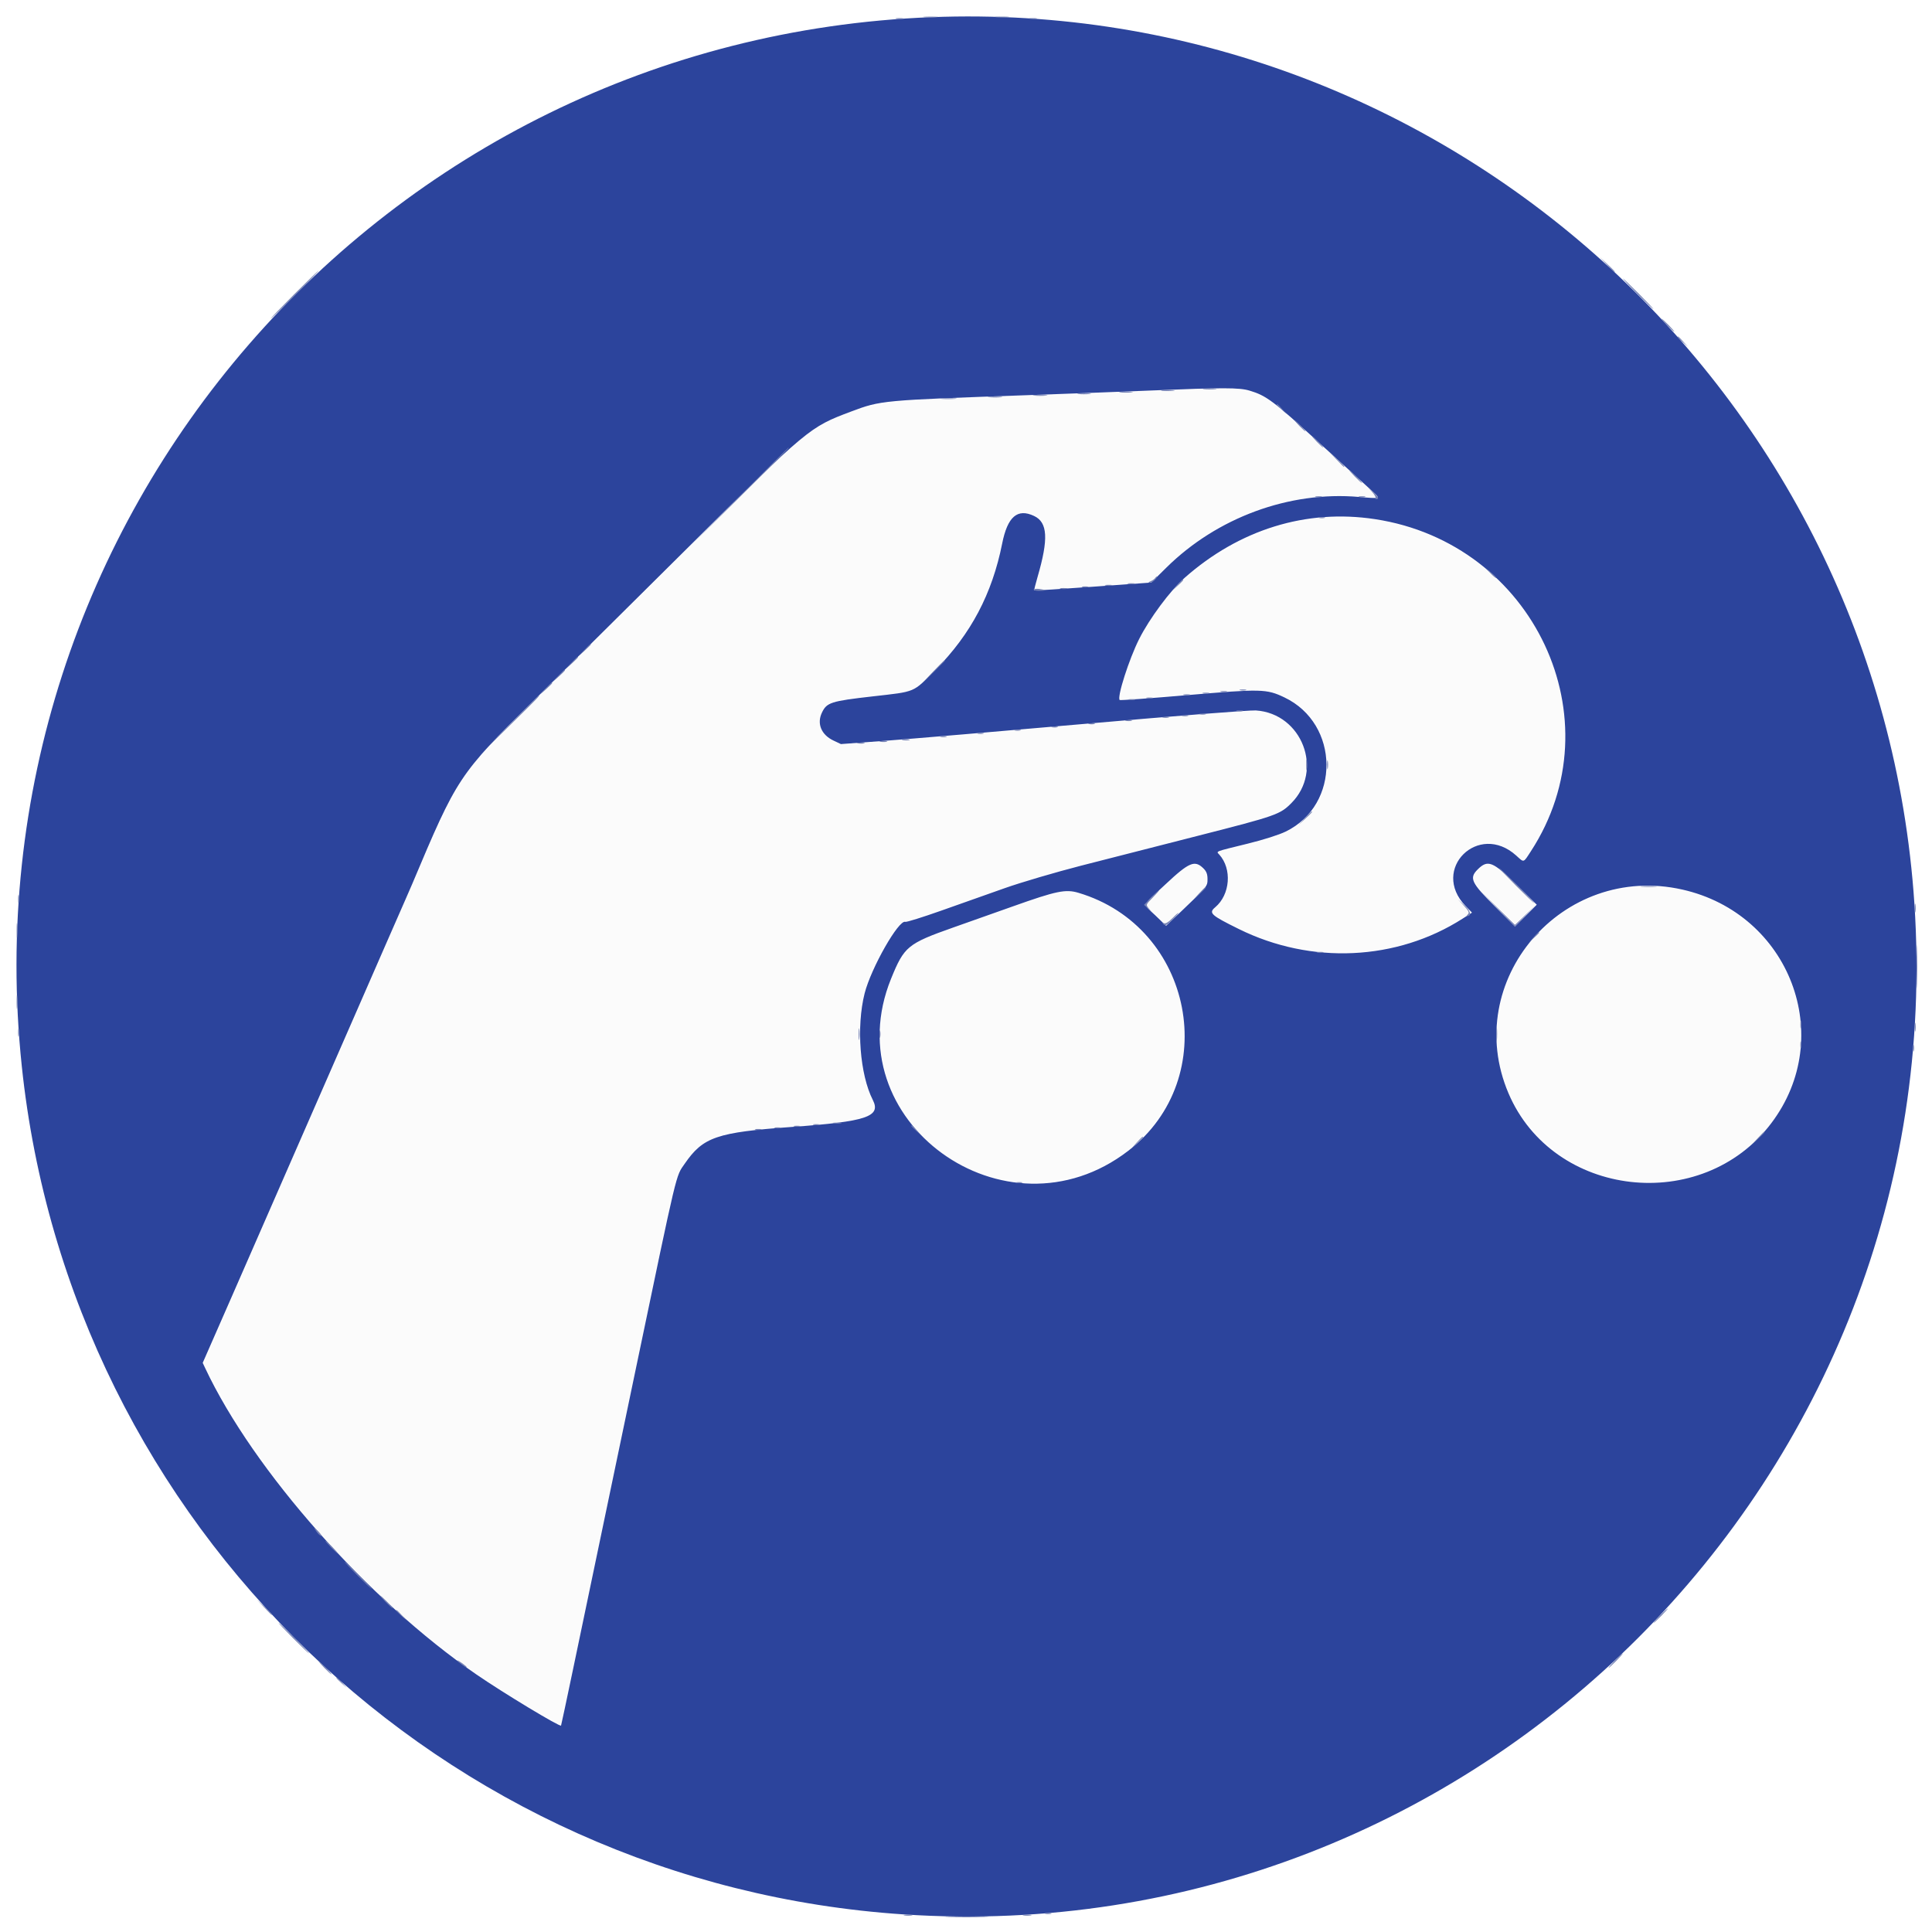
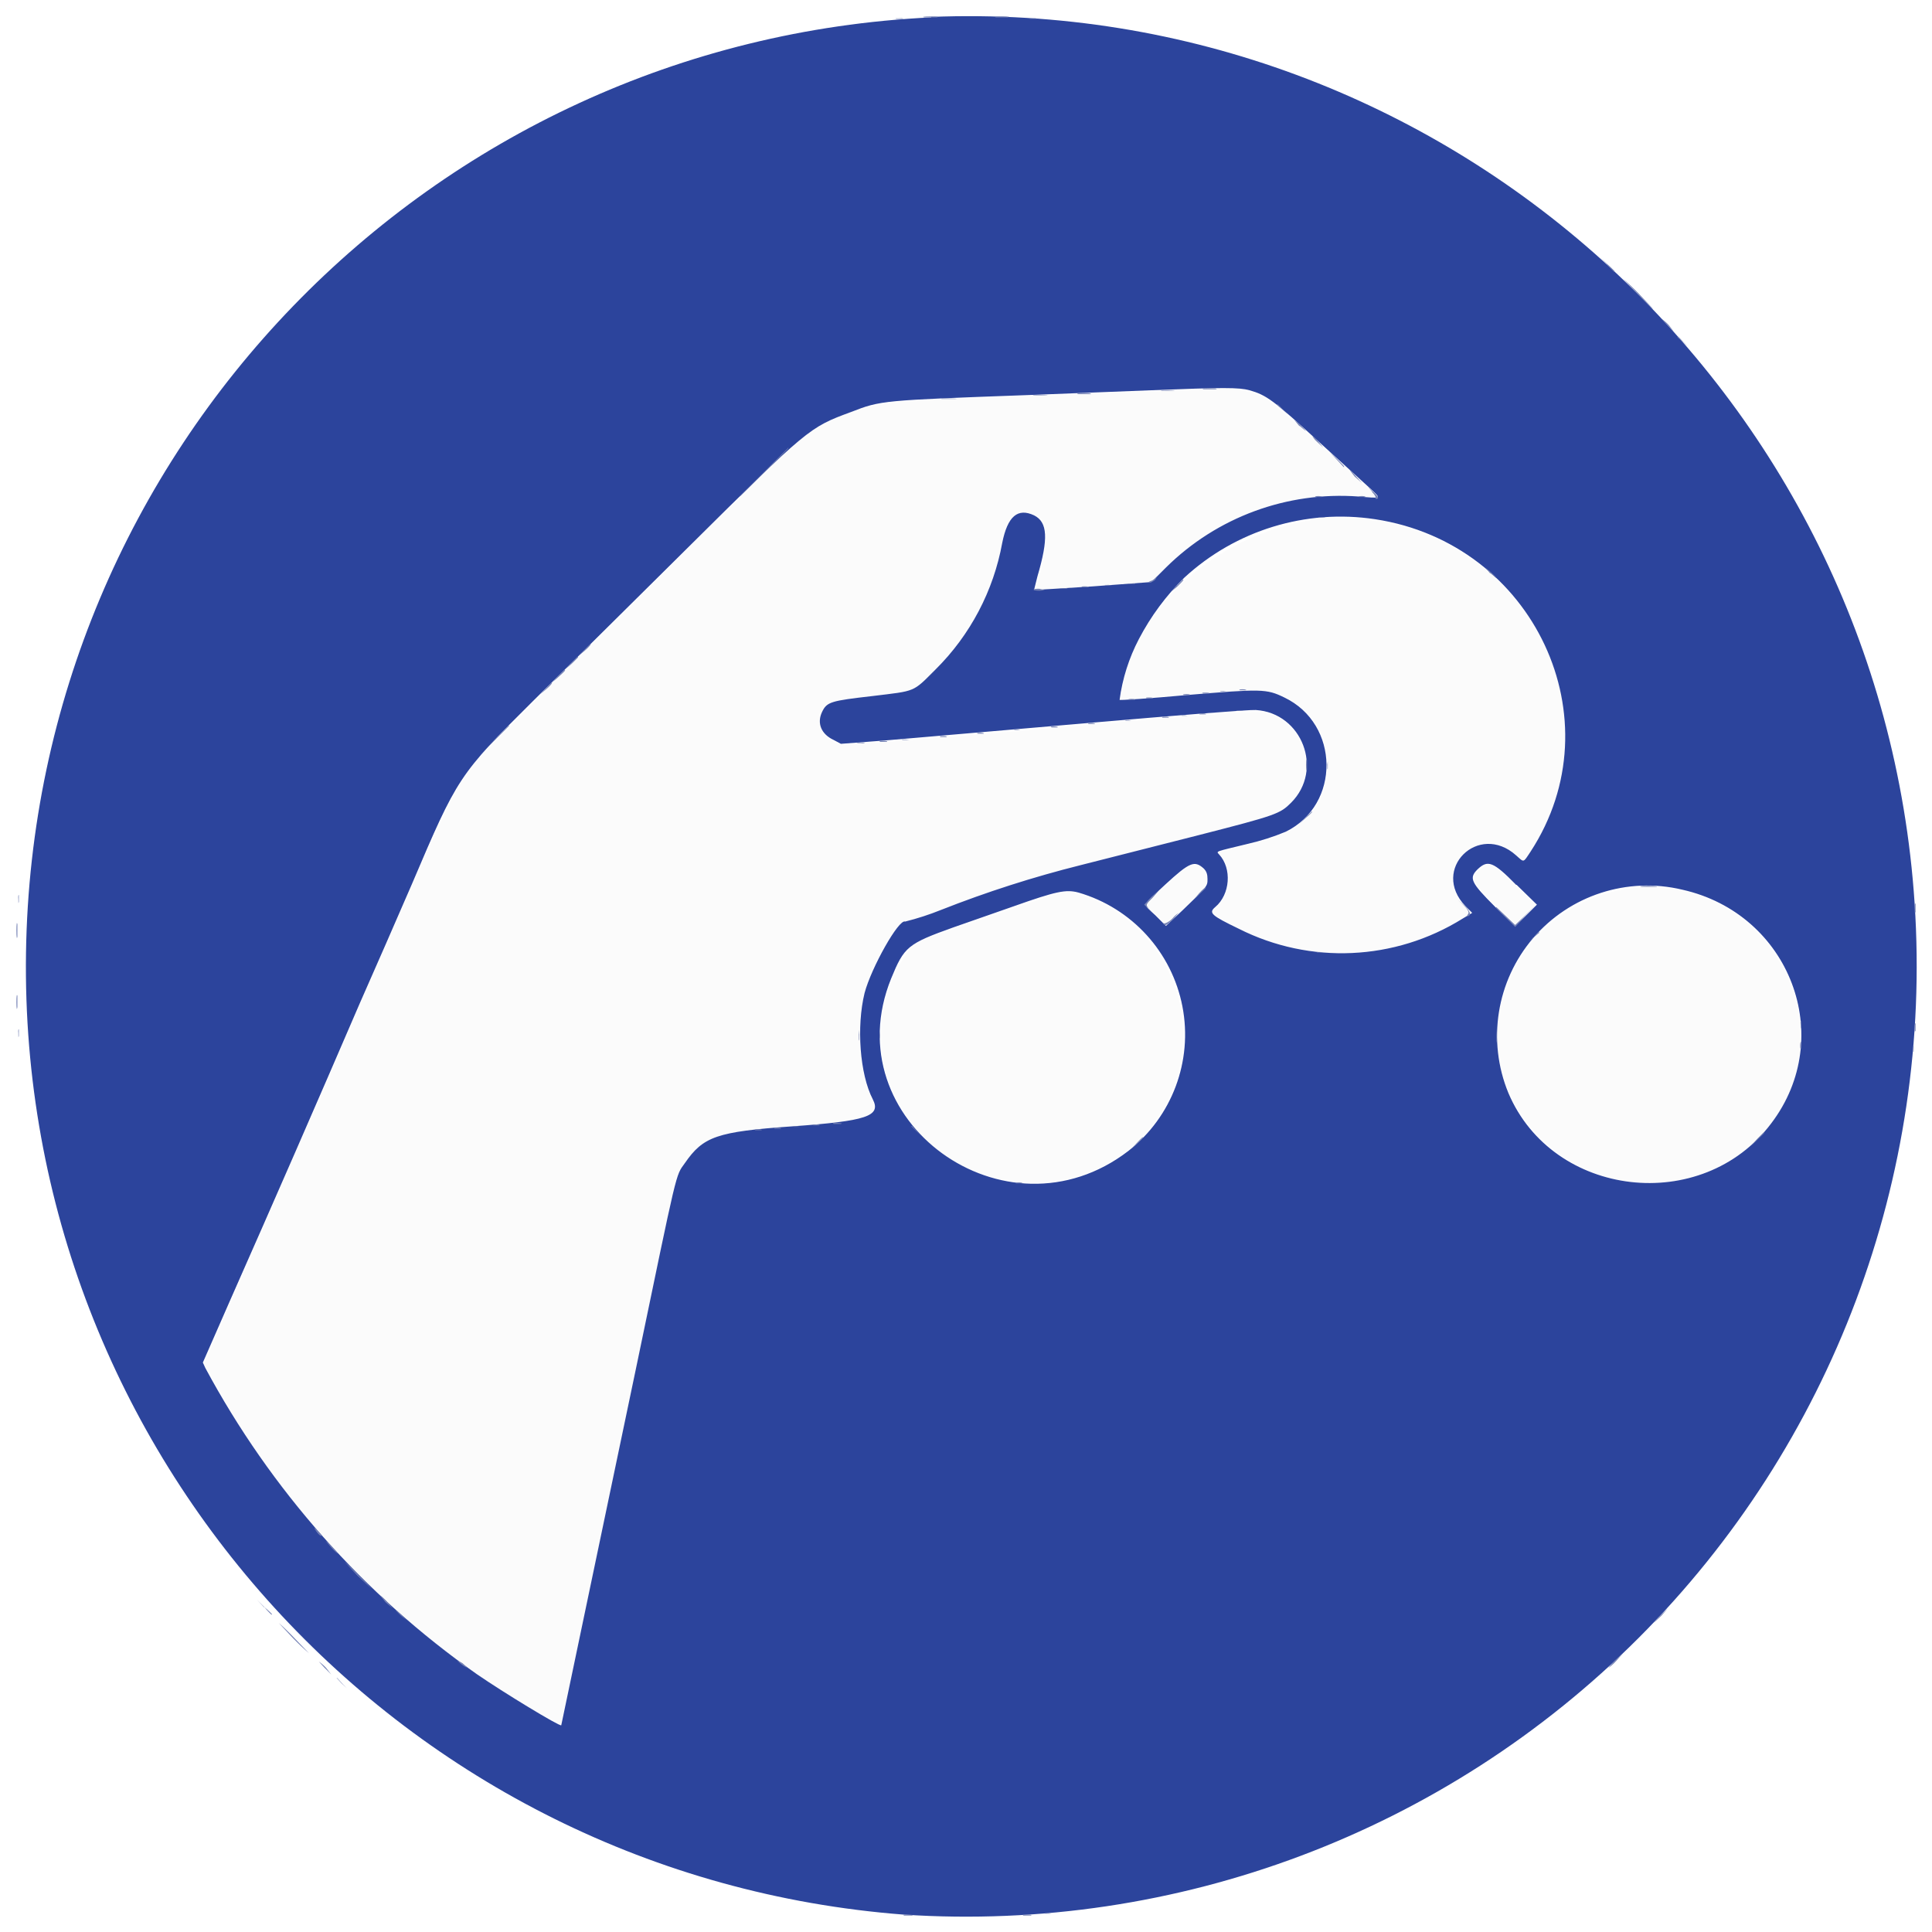
- <svg xmlns="http://www.w3.org/2000/svg" id="svg" version="1.1" width="400" height="400" viewBox="0, 0, 400,400">
-   <g id="svgg">
-     <path id="path0" d="M246.833 80.696 C 239.740 81.004,207.456 82.214,194.167 82.669 C 180.590 83.134,173.360 85.217,165.863 90.825 C 163.369 92.691,100.470 155.111,98.173 158.000 C 94.432 162.706,91.974 167.869,76.828 202.833 C 76.034 204.667,74.234 208.792,72.828 212.000 C 71.421 215.208,69.849 218.808,69.334 220.000 C 68.818 221.192,67.768 223.592,67.000 225.333 C 66.232 227.075,65.182 229.475,64.667 230.667 C 64.152 231.858,63.102 234.258,62.333 236.000 C 61.565 237.742,60.517 240.142,60.005 241.333 C 59.493 242.525,57.695 246.650,56.010 250.500 C 54.324 254.350,51.768 260.200,50.328 263.500 C 48.889 266.800,46.445 272.386,44.898 275.913 L 42.085 282.327 44.694 286.987 C 58.789 312.165,79.132 333.921,103.120 349.473 C 108.974 353.269,115.708 357.094,115.989 356.784 C 116.129 356.628,118.229 346.975,120.653 335.333 C 123.078 323.692,126.913 305.317,129.175 294.500 C 131.437 283.683,134.646 268.308,136.306 260.333 C 137.966 252.358,139.490 245.233,139.692 244.500 C 140.783 240.545,145.573 236.015,150.164 234.598 C 150.715 234.428,156.867 233.795,163.833 233.192 C 176.098 232.131,176.570 232.064,178.705 231.089 C 181.419 229.850,181.442 229.813,180.621 227.985 C 176.725 219.316,176.927 208.322,181.143 199.500 C 183.226 195.143,187.104 189.788,187.616 190.563 C 187.745 190.757,192.905 189.078,200.333 186.424 C 207.655 183.807,215.388 181.288,219.000 180.342 C 224.969 178.778,235.584 176.053,254.056 171.340 C 259.763 169.884,263.563 168.735,264.674 168.131 C 272.356 163.950,272.181 152.337,264.376 148.355 C 261.325 146.799,262.310 146.757,224.987 150.008 C 179.517 153.968,174.766 154.311,173.076 153.748 C 169.107 152.424,168.507 147.219,172.101 145.282 C 172.431 145.104,175.881 144.594,179.767 144.149 C 183.654 143.704,187.309 143.259,187.890 143.160 C 188.630 143.034,189.908 142.069,192.168 139.931 C 200.324 132.212,205.460 122.948,207.333 112.580 C 208.247 107.518,209.178 106.296,212.156 106.251 C 217.062 106.176,217.704 110.322,214.477 121.250 C 214.193 122.211,214.264 122.211,227.900 121.213 L 238.300 120.453 241.907 116.976 C 252.129 107.123,264.476 102.392,279.083 102.730 C 282.337 102.806,285.000 102.839,285.000 102.804 C 285.000 102.318,263.507 83.231,262.031 82.407 C 259.938 81.238,256.344 80.316,254.167 80.390 C 253.433 80.415,250.133 80.553,246.833 80.696 M273.667 107.201 C 252.434 109.781,234.601 125.364,232.114 143.509 L 231.897 145.094 233.032 144.901 C 237.762 144.097,259.920 142.575,261.917 142.917 C 274.193 145.020,279.133 160.516,270.346 169.357 C 267.832 171.885,265.315 173.019,258.078 174.880 L 251.990 176.446 252.623 177.140 C 255.258 180.029,254.970 184.394,251.935 187.542 L 250.609 188.917 252.555 190.089 C 268.293 199.568,287.758 199.611,302.472 190.199 L 304.422 188.952 303.229 187.726 C 295.991 180.286,306.104 169.791,313.681 176.879 C 315.508 178.588,315.409 178.642,317.744 174.667 C 333.627 147.624,317.564 113.873,285.937 107.838 C 283.174 107.311,275.879 106.932,273.667 107.201 M245.324 179.575 C 244.871 179.891,242.850 181.759,240.833 183.727 L 237.167 187.304 239.227 189.375 L 241.286 191.446 243.893 189.084 C 249.027 184.431,249.818 183.479,249.818 181.960 C 249.818 179.542,247.293 178.202,245.324 179.575 M306.359 179.863 C 304.300 181.595,304.717 182.617,309.350 187.196 C 311.558 189.380,313.493 191.167,313.649 191.167 C 313.933 191.167,318.124 187.293,317.928 187.211 C 317.871 187.187,315.937 185.329,313.632 183.083 C 308.948 178.520,308.297 178.232,306.359 179.863 M335.211 184.163 C 310.957 189.211,301.563 217.878,318.500 235.156 C 337.146 254.179,369.710 243.504,372.623 217.413 C 374.882 197.174,355.492 179.941,335.211 184.163 M217.500 185.301 C 215.667 185.802,211.617 187.124,208.500 188.240 C 205.383 189.355,199.727 191.369,195.930 192.714 L 189.027 195.161 187.328 197.738 C 173.897 218.095,188.923 244.741,213.833 244.741 C 236.941 244.741,252.063 221.459,242.167 201.116 C 238.427 193.426,230.338 186.629,222.833 184.869 C 222.283 184.741,221.608 184.580,221.333 184.513 C 221.058 184.446,219.333 184.801,217.500 185.301 " stroke="none" fill="#fbfbfb" fill-rule="evenodd" />
-     <path id="path1" d="M192.833 3.555 C 78.927 7.980,-7.391 107.533,4.511 220.753 C 14.509 315.861,91.637 390.037,187.104 396.357 C 305.660 404.206,404.206 305.660,396.357 187.104 C 389.336 81.040,298.851 -0.564,192.833 3.555 M258.689 80.871 C 262.163 81.901,263.566 82.952,273.187 91.735 C 278.468 96.556,283.399 101.048,284.145 101.717 C 285.879 103.274,285.875 103.276,281.333 102.883 C 266.929 101.640,251.976 107.139,241.445 117.555 L 238.357 120.609 226.289 121.471 C 219.652 121.945,214.180 122.291,214.128 122.240 C 214.077 122.188,214.388 120.931,214.820 119.446 C 217.111 111.567,216.918 108.161,214.106 106.827 C 210.652 105.188,208.594 106.963,207.486 112.536 C 205.423 122.912,201.014 131.272,193.712 138.650 C 188.923 143.488,189.733 143.145,180.667 144.178 C 172.011 145.165,171.169 145.435,170.166 147.549 C 169.083 149.831,170.046 152.145,172.573 153.333 L 174.106 154.053 183.303 153.372 C 188.361 152.998,207.200 151.400,225.167 149.821 C 243.552 148.206,258.783 147.013,260.005 147.092 C 269.591 147.714,274.107 159.528,267.344 166.291 C 265.004 168.631,264.203 168.911,248.161 173.004 C 240.098 175.061,229.150 177.860,223.833 179.224 C 218.509 180.591,211.397 182.686,208.000 183.889 C 204.608 185.091,198.689 187.186,194.846 188.545 C 191.003 189.905,187.671 190.945,187.442 190.857 C 186.081 190.335,180.340 200.417,179.010 205.667 C 177.263 212.562,178.023 222.468,180.704 227.737 C 182.461 231.189,179.414 232.207,164.000 233.315 C 148.385 234.438,145.584 235.396,141.768 240.924 C 139.874 243.668,140.397 241.476,131.652 283.333 C 127.228 304.508,123.044 324.533,122.354 327.833 C 121.665 331.133,120.004 339.083,118.663 345.500 C 117.322 351.917,116.195 357.209,116.157 357.261 C 115.923 357.584,104.239 350.529,98.667 346.699 C 76.186 331.250,52.466 304.470,42.494 283.279 L 41.970 282.167 47.674 269.167 C 50.811 262.017,54.256 254.142,55.329 251.667 C 56.403 249.192,58.436 244.542,59.847 241.333 C 61.258 238.125,63.423 233.175,64.659 230.333 C 67.571 223.636,72.265 212.904,74.499 207.833 C 75.468 205.633,77.860 200.158,79.813 195.667 C 81.767 191.175,83.602 186.989,83.890 186.364 C 84.178 185.739,84.831 184.239,85.340 183.031 C 94.674 160.869,94.977 160.411,110.385 145.167 C 115.944 139.667,130.394 125.333,142.496 113.314 C 167.294 88.685,167.576 88.451,176.167 85.223 C 182.377 82.890,182.529 82.876,212.667 81.819 C 221.192 81.521,232.742 81.085,238.333 80.852 C 253.205 80.232,256.547 80.235,258.689 80.871 M284.667 107.485 C 317.582 112.484,334.714 148.979,316.946 176.250 C 315.346 178.705,315.582 178.636,313.919 177.134 C 306.092 170.062,296.102 179.975,303.415 187.559 L 304.757 188.951 302.813 190.194 C 289.153 198.933,271.474 199.750,256.476 192.336 C 250.659 189.461,250.188 189.026,251.600 187.838 C 254.707 185.224,255.116 179.891,252.436 176.930 C 251.790 176.216,251.329 176.392,258.333 174.669 C 261.605 173.864,264.789 172.851,266.192 172.168 C 277.569 166.634,277.413 149.873,265.933 144.394 C 262.213 142.619,261.157 142.595,245.748 143.923 C 238.185 144.574,231.916 145.027,231.818 144.929 C 231.235 144.347,233.753 136.465,235.854 132.292 C 237.993 128.046,242.281 122.276,245.249 119.650 C 256.601 109.609,270.469 105.329,284.667 107.485 M249.182 179.818 C 249.780 180.416,250.000 180.998,250.000 181.980 C 250.000 183.502,250.014 183.484,244.798 188.460 L 241.429 191.674 239.215 189.534 C 236.524 186.935,236.223 187.856,241.333 183.064 C 246.215 178.485,247.371 178.007,249.182 179.818 M313.951 183.155 L 318.167 187.310 315.916 189.569 L 313.665 191.829 309.490 187.653 C 304.591 182.754,304.147 181.801,305.933 180.015 C 308.018 177.931,309.066 178.341,313.951 183.155 M348.333 184.182 C 370.578 189.216,380.251 214.660,366.722 232.550 C 352.364 251.535,321.539 248.018,312.315 226.344 C 302.428 203.110,323.416 178.543,348.333 184.182 M223.266 184.844 C 247.097 191.921,253.144 223.214,233.589 238.261 C 208.185 257.808,172.571 231.960,184.491 202.626 C 187.202 195.953,187.914 195.366,197.351 192.034 C 201.466 190.581,207.008 188.618,209.667 187.671 C 218.711 184.451,220.612 184.056,223.266 184.844 " stroke="none" fill="#2c449c" fill-rule="evenodd" />
-     <path id="path2" d="M191.417 3.576 C 192.104 3.648,193.229 3.648,193.917 3.576 C 194.604 3.504,194.042 3.445,192.667 3.445 C 191.292 3.445,190.729 3.504,191.417 3.576 M206.243 3.574 C 206.834 3.648,207.884 3.649,208.576 3.577 C 209.267 3.504,208.783 3.444,207.500 3.443 C 206.217 3.441,205.651 3.500,206.243 3.574 M185.587 3.902 C 186.002 3.982,186.602 3.979,186.921 3.896 C 187.239 3.812,186.900 3.747,186.167 3.751 C 185.433 3.754,185.173 3.823,185.587 3.902 M213.254 3.902 C 213.669 3.982,214.269 3.979,214.587 3.896 C 214.906 3.812,214.567 3.747,213.833 3.751 C 213.100 3.754,212.839 3.823,213.254 3.902 M332.653 54.750 C 333.470 55.621,334.183 56.333,334.236 56.333 C 334.486 56.333,334.222 56.034,332.750 54.653 L 331.167 53.167 332.653 54.750 M60.833 61.000 C 58.088 63.750,55.917 66.000,56.008 66.000 C 56.100 66.000,58.421 63.750,61.167 61.000 C 63.912 58.250,66.083 56.000,65.992 56.000 C 65.900 56.000,63.579 58.250,60.833 61.000 M339.000 60.833 C 340.734 62.575,342.228 64.000,342.320 64.000 C 342.412 64.000,341.068 62.575,339.333 60.833 C 337.599 59.092,336.105 57.667,336.013 57.667 C 335.922 57.667,337.266 59.092,339.000 60.833 M345.167 67.333 C 345.883 68.067,346.544 68.667,346.635 68.667 C 346.727 68.667,346.216 68.067,345.500 67.333 C 344.784 66.600,344.123 66.000,344.031 66.000 C 343.940 66.000,344.451 66.600,345.167 67.333 M347.333 69.771 C 347.333 69.828,347.821 70.316,348.417 70.854 L 349.500 71.833 348.521 70.750 C 347.608 69.740,347.333 69.513,347.333 69.771 M249.243 80.574 C 249.834 80.648,250.884 80.649,251.576 80.577 C 252.267 80.504,251.783 80.444,250.500 80.443 C 249.217 80.441,248.651 80.500,249.243 80.574 M240.576 80.907 C 241.168 80.981,242.218 80.982,242.909 80.910 C 243.601 80.838,243.117 80.778,241.833 80.776 C 240.550 80.775,239.984 80.834,240.576 80.907 M231.909 81.241 C 232.501 81.314,233.551 81.315,234.243 81.243 C 234.934 81.171,234.450 81.111,233.167 81.109 C 231.883 81.108,231.317 81.167,231.909 81.241 M223.243 81.574 C 223.834 81.648,224.884 81.649,225.576 81.577 C 226.267 81.504,225.783 81.444,224.500 81.443 C 223.217 81.441,222.651 81.500,223.243 81.574 M214.083 81.909 C 214.771 81.981,215.896 81.981,216.583 81.909 C 217.271 81.838,216.708 81.779,215.333 81.779 C 213.958 81.779,213.396 81.838,214.083 81.909 M204.750 82.243 C 205.438 82.315,206.563 82.315,207.250 82.243 C 207.938 82.171,207.375 82.112,206.000 82.112 C 204.625 82.112,204.063 82.171,204.750 82.243 M194.917 82.577 C 195.696 82.648,196.971 82.648,197.750 82.577 C 198.529 82.507,197.892 82.450,196.333 82.450 C 194.775 82.450,194.137 82.507,194.917 82.577 M264.333 83.771 C 264.333 83.828,264.821 84.316,265.417 84.854 L 266.500 85.833 265.521 84.750 C 264.608 83.740,264.333 83.513,264.333 83.771 M269.000 88.167 C 269.622 88.808,270.206 89.333,270.297 89.333 C 270.389 89.333,269.955 88.808,269.333 88.167 C 268.711 87.525,268.128 87.000,268.036 87.000 C 267.944 87.000,268.378 87.525,269.000 88.167 M272.667 91.500 C 273.289 92.142,273.872 92.667,273.964 92.667 C 274.056 92.667,273.622 92.142,273.000 91.500 C 272.378 90.858,271.794 90.333,271.703 90.333 C 271.611 90.333,272.045 90.858,272.667 91.500 M153.165 102.750 L 143.167 112.833 153.250 102.835 C 162.621 93.544,163.483 92.667,163.248 92.667 C 163.201 92.667,158.663 97.204,153.165 102.750 M276.653 95.083 C 277.470 95.954,278.183 96.667,278.236 96.667 C 278.486 96.667,278.222 96.367,276.750 94.986 L 275.167 93.500 276.653 95.083 M280.500 98.667 C 281.216 99.400,281.877 100.000,281.969 100.000 C 282.060 100.000,281.549 99.400,280.833 98.667 C 280.117 97.933,279.456 97.333,279.365 97.333 C 279.273 97.333,279.784 97.933,280.500 98.667 M284.088 101.856 C 284.595 102.419,284.907 102.982,284.782 103.106 C 284.658 103.231,284.731 103.333,284.944 103.333 C 285.607 103.333,285.378 102.832,284.250 101.812 L 283.167 100.833 284.088 101.856 M272.417 102.896 C 272.737 102.980,273.262 102.980,273.583 102.896 C 273.904 102.813,273.642 102.744,273.000 102.744 C 272.358 102.744,272.096 102.813,272.417 102.896 M281.417 102.896 C 281.737 102.980,282.262 102.980,282.583 102.896 C 282.904 102.813,282.642 102.744,282.000 102.744 C 281.358 102.744,281.096 102.813,281.417 102.896 M273.083 107.230 C 273.404 107.314,273.929 107.314,274.250 107.230 C 274.571 107.146,274.308 107.077,273.667 107.077 C 273.025 107.077,272.762 107.146,273.083 107.230 M308.573 118.674 C 309.163 119.293,309.702 119.732,309.771 119.650 C 309.840 119.567,309.357 119.061,308.698 118.524 L 307.500 117.548 308.573 118.674 M239.152 119.690 C 239.031 119.886,238.610 120.177,238.216 120.336 C 237.727 120.533,237.669 120.631,238.032 120.646 C 238.324 120.657,238.835 120.367,239.167 120.000 C 239.498 119.633,239.681 119.333,239.571 119.333 C 239.462 119.333,239.273 119.494,239.152 119.690 M243.649 121.250 L 242.500 122.500 243.750 121.351 C 244.913 120.282,245.153 120.000,244.899 120.000 C 244.843 120.000,244.281 120.563,243.649 121.250 M233.587 120.902 C 234.002 120.982,234.602 120.979,234.921 120.896 C 235.239 120.812,234.900 120.747,234.167 120.751 C 233.433 120.754,233.173 120.823,233.587 120.902 M228.921 121.236 C 229.335 121.315,229.935 121.312,230.254 121.229 C 230.573 121.146,230.233 121.080,229.500 121.084 C 228.767 121.088,228.506 121.156,228.921 121.236 M224.083 121.563 C 224.404 121.647,224.929 121.647,225.250 121.563 C 225.571 121.479,225.308 121.411,224.667 121.411 C 224.025 121.411,223.762 121.479,224.083 121.563 M214.000 122.067 C 214.000 122.213,214.525 122.333,215.167 122.333 C 215.808 122.333,216.333 122.275,216.333 122.203 C 216.333 122.132,215.808 122.012,215.167 121.937 C 214.525 121.862,214.000 121.920,214.000 122.067 M219.587 121.902 C 220.002 121.982,220.602 121.979,220.921 121.896 C 221.239 121.812,220.900 121.747,220.167 121.751 C 219.433 121.754,219.173 121.823,219.587 121.902 M120.982 134.583 L 119.833 135.833 121.083 134.685 C 121.771 134.053,122.333 133.490,122.333 133.435 C 122.333 133.180,122.051 133.420,120.982 134.583 M118.315 137.250 L 117.167 138.500 118.417 137.351 C 119.104 136.719,119.667 136.157,119.667 136.101 C 119.667 135.847,119.385 136.087,118.315 137.250 M193.158 139.083 L 190.833 141.500 193.250 139.176 C 194.579 137.897,195.667 136.810,195.667 136.759 C 195.667 136.514,195.317 136.839,193.158 139.083 M115.649 139.917 L 114.500 141.167 115.750 140.018 C 116.913 138.949,117.153 138.667,116.899 138.667 C 116.843 138.667,116.281 139.229,115.649 139.917 M112.982 142.583 L 111.833 143.833 113.083 142.685 C 113.771 142.053,114.333 141.490,114.333 141.435 C 114.333 141.180,114.051 141.420,112.982 142.583 M256.750 142.896 C 257.071 142.980,257.596 142.980,257.917 142.896 C 258.237 142.813,257.975 142.744,257.333 142.744 C 256.692 142.744,256.429 142.813,256.750 142.896 M252.750 143.230 C 253.071 143.314,253.596 143.314,253.917 143.230 C 254.237 143.146,253.975 143.077,253.333 143.077 C 252.692 143.077,252.429 143.146,252.750 143.230 M249.083 143.563 C 249.404 143.647,249.929 143.647,250.250 143.563 C 250.571 143.479,250.308 143.411,249.667 143.411 C 249.025 143.411,248.762 143.479,249.083 143.563 M245.083 143.896 C 245.404 143.980,245.929 143.980,246.250 143.896 C 246.571 143.813,246.308 143.744,245.667 143.744 C 245.025 143.744,244.762 143.813,245.083 143.896 M105.330 150.250 L 99.167 156.500 105.417 150.337 C 111.224 144.610,111.817 144.000,111.580 144.000 C 111.532 144.000,108.720 146.813,105.330 150.250 M237.417 144.563 C 237.737 144.647,238.262 144.647,238.583 144.563 C 238.904 144.479,238.642 144.411,238.000 144.411 C 237.358 144.411,237.096 144.479,237.417 144.563 M233.750 144.896 C 234.071 144.980,234.596 144.980,234.917 144.896 C 235.237 144.813,234.975 144.744,234.333 144.744 C 233.692 144.744,233.429 144.813,233.750 144.896 M256.083 147.230 C 256.404 147.314,256.929 147.314,257.250 147.230 C 257.571 147.146,257.308 147.077,256.667 147.077 C 256.025 147.077,255.762 147.146,256.083 147.230 M248.417 147.896 C 248.737 147.980,249.262 147.980,249.583 147.896 C 249.904 147.813,249.642 147.744,249.000 147.744 C 248.358 147.744,248.096 147.813,248.417 147.896 M244.750 148.230 C 245.071 148.314,245.596 148.314,245.917 148.230 C 246.237 148.146,245.975 148.077,245.333 148.077 C 244.692 148.077,244.429 148.146,244.750 148.230 M240.750 148.563 C 241.071 148.647,241.596 148.647,241.917 148.563 C 242.237 148.479,241.975 148.411,241.333 148.411 C 240.692 148.411,240.429 148.479,240.750 148.563 M233.083 149.230 C 233.404 149.314,233.929 149.314,234.250 149.230 C 234.571 149.146,234.308 149.077,233.667 149.077 C 233.025 149.077,232.762 149.146,233.083 149.230 M225.417 149.896 C 225.737 149.980,226.262 149.980,226.583 149.896 C 226.904 149.813,226.642 149.744,226.000 149.744 C 225.358 149.744,225.096 149.813,225.417 149.896 M217.750 150.563 C 218.071 150.647,218.596 150.647,218.917 150.563 C 219.237 150.479,218.975 150.411,218.333 150.411 C 217.692 150.411,217.429 150.479,217.750 150.563 M210.083 151.230 C 210.404 151.314,210.929 151.314,211.250 151.230 C 211.571 151.146,211.308 151.077,210.667 151.077 C 210.025 151.077,209.762 151.146,210.083 151.230 M202.417 151.896 C 202.737 151.980,203.262 151.980,203.583 151.896 C 203.904 151.813,203.642 151.744,203.000 151.744 C 202.358 151.744,202.096 151.813,202.417 151.896 M194.750 152.563 C 195.071 152.647,195.596 152.647,195.917 152.563 C 196.237 152.479,195.975 152.411,195.333 152.411 C 194.692 152.411,194.429 152.479,194.750 152.563 M186.921 153.236 C 187.335 153.315,187.935 153.312,188.254 153.229 C 188.573 153.146,188.233 153.080,187.500 153.084 C 186.767 153.088,186.506 153.156,186.921 153.236 M182.254 153.569 C 182.669 153.649,183.269 153.646,183.587 153.562 C 183.906 153.479,183.567 153.414,182.833 153.417 C 182.100 153.421,181.839 153.489,182.254 153.569 M177.587 153.902 C 178.002 153.982,178.602 153.979,178.921 153.896 C 179.239 153.812,178.900 153.747,178.167 153.751 C 177.433 153.754,177.173 153.823,177.587 153.902 M270.433 158.333 C 270.433 159.342,270.496 159.754,270.572 159.250 C 270.648 158.746,270.648 157.921,270.572 157.417 C 270.496 156.912,270.433 157.325,270.433 158.333 M274.757 158.333 C 274.757 159.158,274.822 159.496,274.902 159.083 C 274.981 158.671,274.981 157.996,274.902 157.583 C 274.822 157.171,274.757 157.508,274.757 158.333 M270.151 169.417 L 268.833 170.833 270.250 169.516 C 271.567 168.290,271.820 168.000,271.568 168.000 C 271.513 168.000,270.876 168.637,270.151 169.417 M313.833 183.333 C 315.844 185.350,317.564 187.000,317.655 187.000 C 317.747 187.000,316.177 185.350,314.167 183.333 C 312.156 181.317,310.436 179.667,310.345 179.667 C 310.253 179.667,311.823 181.317,313.833 183.333 M339.917 183.577 C 340.696 183.648,341.971 183.648,342.750 183.577 C 343.529 183.507,342.892 183.450,341.333 183.450 C 339.775 183.450,339.137 183.507,339.917 183.577 M248.315 184.917 L 247.167 186.167 248.417 185.018 C 249.580 183.949,249.820 183.667,249.565 183.667 C 249.510 183.667,248.947 184.229,248.315 184.917 M309.749 187.833 L 313.665 191.828 315.749 189.668 L 317.833 187.507 315.747 189.496 L 313.662 191.484 309.747 187.661 L 305.833 183.837 309.749 187.833 M238.331 185.836 L 236.857 187.338 237.666 188.086 L 238.475 188.833 237.844 188.074 C 237.213 187.315,237.214 187.314,238.676 185.824 C 239.480 185.004,240.064 184.333,239.972 184.333 C 239.880 184.333,239.142 185.009,238.331 185.836 M3.751 186.167 C 3.754 186.900,3.823 187.161,3.902 186.746 C 3.982 186.331,3.979 185.731,3.896 185.413 C 3.812 185.094,3.747 185.433,3.751 186.167 M303.085 187.515 C 304.060 188.567,304.247 188.953,303.935 189.265 C 303.714 189.486,303.620 189.667,303.726 189.667 C 304.739 189.667,304.517 188.662,303.242 187.476 L 301.833 186.167 303.085 187.515 M396.424 188.000 C 396.424 188.825,396.489 189.162,396.569 188.750 C 396.648 188.338,396.648 187.662,396.569 187.250 C 396.489 186.838,396.424 187.175,396.424 188.000 M242.659 190.174 C 241.952 190.904,241.328 191.275,241.010 191.155 C 240.598 190.998,240.581 191.042,240.923 191.386 C 241.265 191.731,241.612 191.545,242.751 190.406 C 243.524 189.633,244.076 189.000,243.977 189.000 C 243.878 189.000,243.285 189.528,242.659 190.174 M3.445 192.667 C 3.445 194.042,3.504 194.604,3.576 193.917 C 3.648 193.229,3.648 192.104,3.576 191.417 C 3.504 190.729,3.445 191.292,3.445 192.667 M317.479 194.083 L 316.500 195.167 317.583 194.188 C 318.179 193.649,318.667 193.162,318.667 193.104 C 318.667 192.847,318.392 193.074,317.479 194.083 M396.809 200.167 C 396.809 204.200,396.857 205.804,396.916 203.732 C 396.974 201.659,396.974 198.359,396.915 196.398 C 396.856 194.438,396.808 196.133,396.809 200.167 M272.750 197.230 C 273.071 197.314,273.596 197.314,273.917 197.230 C 274.237 197.146,273.975 197.077,273.333 197.077 C 272.692 197.077,272.429 197.146,272.750 197.230 M3.443 207.500 C 3.444 208.783,3.504 209.267,3.577 208.576 C 3.649 207.884,3.648 206.834,3.574 206.243 C 3.500 205.651,3.441 206.217,3.443 207.500 M372.751 212.167 C 372.754 212.900,372.823 213.161,372.902 212.746 C 372.982 212.331,372.979 211.731,372.896 211.413 C 372.812 211.094,372.747 211.433,372.751 212.167 M396.424 212.667 C 396.424 213.492,396.489 213.829,396.569 213.417 C 396.648 213.004,396.648 212.329,396.569 211.917 C 396.489 211.504,396.424 211.842,396.424 212.667 M309.781 214.167 C 309.782 215.633,309.841 216.192,309.911 215.408 C 309.982 214.624,309.981 213.424,309.909 212.741 C 309.837 212.059,309.780 212.700,309.781 214.167 M177.770 214.167 C 177.772 215.267,177.834 215.676,177.908 215.077 C 177.982 214.478,177.981 213.578,177.905 213.077 C 177.829 212.576,177.768 213.067,177.770 214.167 M3.751 213.833 C 3.754 214.567,3.823 214.827,3.902 214.413 C 3.982 213.998,3.979 213.398,3.896 213.079 C 3.812 212.761,3.747 213.100,3.751 213.833 M182.084 214.167 C 182.088 214.900,182.156 215.161,182.236 214.746 C 182.315 214.331,182.312 213.731,182.229 213.413 C 182.146 213.094,182.080 213.433,182.084 214.167 M372.744 216.333 C 372.744 216.975,372.813 217.237,372.896 216.917 C 372.980 216.596,372.980 216.071,372.896 215.750 C 372.813 215.429,372.744 215.692,372.744 216.333 M396.077 217.000 C 396.077 217.642,396.146 217.904,396.230 217.583 C 396.314 217.262,396.314 216.737,396.230 216.417 C 396.146 216.096,396.077 216.358,396.077 217.000 M172.583 232.569 C 172.996 232.648,173.671 232.648,174.083 232.569 C 174.496 232.489,174.158 232.424,173.333 232.424 C 172.508 232.424,172.171 232.489,172.583 232.569 M168.417 232.896 C 168.737 232.980,169.262 232.980,169.583 232.896 C 169.904 232.813,169.642 232.744,169.000 232.744 C 168.358 232.744,168.096 232.813,168.417 232.896 M164.417 233.230 C 164.737 233.314,165.262 233.314,165.583 233.230 C 165.904 233.146,165.642 233.077,165.000 233.077 C 164.358 233.077,164.096 233.146,164.417 233.230 M188.667 233.104 C 188.667 233.162,189.154 233.649,189.750 234.188 L 190.833 235.167 189.854 234.083 C 188.942 233.074,188.667 232.847,188.667 233.104 M160.417 233.563 C 160.737 233.647,161.262 233.647,161.583 233.563 C 161.904 233.479,161.642 233.411,161.000 233.411 C 160.358 233.411,160.096 233.479,160.417 233.563 M156.417 233.896 C 156.737 233.980,157.262 233.980,157.583 233.896 C 157.904 233.813,157.642 233.744,157.000 233.744 C 156.358 233.744,156.096 233.813,156.417 233.896 M363.818 235.750 L 362.500 237.167 363.917 235.849 C 365.234 234.624,365.487 234.333,365.234 234.333 C 365.180 234.333,364.542 234.971,363.818 235.750 M235.315 236.583 L 234.167 237.833 235.417 236.685 C 236.104 236.053,236.667 235.490,236.667 235.435 C 236.667 235.180,236.385 235.420,235.315 236.583 M210.417 244.896 C 210.737 244.980,211.262 244.980,211.583 244.896 C 211.904 244.813,211.642 244.744,211.000 244.744 C 210.358 244.744,210.096 244.813,210.417 244.896 M65.568 317.156 C 65.897 317.609,66.305 317.984,66.475 317.990 C 66.644 317.995,66.431 317.625,66.000 317.167 C 65.001 316.103,64.798 316.098,65.568 317.156 M68.500 320.333 C 69.216 321.067,69.877 321.667,69.969 321.667 C 70.060 321.667,69.549 321.067,68.833 320.333 C 68.117 319.600,67.456 319.000,67.365 319.000 C 67.273 319.000,67.784 319.600,68.500 320.333 M74.000 326.167 C 75.550 327.725,76.894 329.000,76.985 329.000 C 77.077 329.000,75.884 327.725,74.333 326.167 C 72.783 324.608,71.440 323.333,71.348 323.333 C 71.256 323.333,72.450 324.608,74.000 326.167 M79.833 331.667 C 80.549 332.400,81.210 333.000,81.302 333.000 C 81.394 333.000,80.883 332.400,80.167 331.667 C 79.451 330.933,78.790 330.333,78.698 330.333 C 78.606 330.333,79.117 330.933,79.833 331.667 M54.653 332.750 C 55.470 333.621,56.183 334.333,56.236 334.333 C 56.486 334.333,56.222 334.034,54.750 332.653 L 53.167 331.167 54.653 332.750 M343.667 334.500 C 342.857 335.325,342.270 336.000,342.361 336.000 C 342.453 336.000,343.190 335.325,344.000 334.500 C 344.810 333.675,345.397 333.000,345.305 333.000 C 345.214 333.000,344.476 333.675,343.667 334.500 M82.000 333.438 C 82.000 333.495,82.487 333.983,83.083 334.521 L 84.167 335.500 83.188 334.417 C 82.275 333.407,82.000 333.180,82.000 333.438 M60.667 339.167 C 62.401 340.908,63.895 342.333,63.987 342.333 C 64.078 342.333,62.734 340.908,61.000 339.167 C 59.266 337.425,57.772 336.000,57.680 336.000 C 57.588 336.000,58.932 337.425,60.667 339.167 M334.333 343.833 C 333.524 344.658,332.936 345.333,333.028 345.333 C 333.120 345.333,333.857 344.658,334.667 343.833 C 335.476 343.008,336.064 342.333,335.972 342.333 C 335.880 342.333,335.143 343.008,334.333 343.833 M94.667 343.788 C 94.667 343.880,95.117 344.275,95.667 344.667 C 96.217 345.058,96.667 345.304,96.667 345.212 C 96.667 345.120,96.217 344.725,95.667 344.333 C 95.117 343.942,94.667 343.696,94.667 343.788 M67.167 345.333 C 67.883 346.067,68.544 346.667,68.635 346.667 C 68.727 346.667,68.216 346.067,67.500 345.333 C 66.784 344.600,66.123 344.000,66.031 344.000 C 65.940 344.000,66.451 344.600,67.167 345.333 M69.667 347.438 C 69.667 347.495,70.154 347.983,70.750 348.521 L 71.833 349.500 70.854 348.417 C 69.942 347.407,69.667 347.180,69.667 347.438 M216.417 396.230 C 216.737 396.314,217.262 396.314,217.583 396.230 C 217.904 396.146,217.642 396.077,217.000 396.077 C 216.358 396.077,216.096 396.146,216.417 396.230 M187.250 396.569 C 187.662 396.648,188.338 396.648,188.750 396.569 C 189.162 396.489,188.825 396.424,188.000 396.424 C 187.175 396.424,186.838 396.489,187.250 396.569 M211.917 396.569 C 212.329 396.648,213.004 396.648,213.417 396.569 C 213.829 396.489,213.492 396.424,212.667 396.424 C 211.842 396.424,211.504 396.489,211.917 396.569 M196.398 396.915 C 198.359 396.974,201.659 396.974,203.732 396.916 C 205.804 396.857,204.200 396.809,200.167 396.809 C 196.133 396.808,194.438 396.856,196.398 396.915 " stroke="none" fill="#7582b5" fill-rule="evenodd" />
+ <svg xmlns="http://www.w3.org/2000/svg" viewBox="0 0 400 400">
+   <defs />
+   <g fill-rule="evenodd">
+     <path d="M246.8 80.7l-52.6 2c-13.6.4-20.8 2.5-28.3 8.1-2.5 1.9-65.4 64.3-67.7 67.2-3.8 4.7-6.2 9.9-21.4 44.8A2883 2883 0 0160 241.3 2366 2366 0 0145 276l-2.8 6.4 2.6 4.7c14 25.2 34.4 47 58.4 62.5a78.7 78.7 0 0012.9 7.3l4.7-21.5a66022.7 66022.7 0 0119-90.8c1-4 5.9-8.5 10.5-9.9.5-.2 6.7-.8 13.6-1.4 12.3-1 12.8-1.1 15-2.1 2.6-1.3 2.6-1.3 1.8-3.1a34.9 34.9 0 01.5-28.5c2.1-4.4 6-9.7 6.5-9 .1.3 5.3-1.4 12.7-4 7.4-2.7 15-5.2 18.7-6.2l35-9a72 72 0 0010.7-3.2 11.3 11.3 0 00-.3-19.7c-3-1.6-2-1.6-39.4 1.6-45.5 4-50.2 4.3-52 3.7-3.9-1.3-4.5-6.5-.9-8.4a69 69 0 017.7-1.2c3.9-.4 7.5-.8 8-1 .8 0 2.1-1 4.4-3.2 8.1-7.7 13.3-17 15.1-27.3 1-5 1.9-6.3 4.9-6.3 4.9-.1 5.5 4 2.3 15-.3 1-.2 1 13.4 0l10.4-.8 3.6-3.5a49.7 49.7 0 0137.2-14.3l5.9.1c0-.5-21.5-19.6-23-20.4-2-1.2-5.7-2-7.8-2l-7.4.3m26.9 26.5c-21.3 2.6-39.1 18.2-41.6 36.3l-.2 1.6 1.1-.2a291 291 0 0129-2 15.8 15.8 0 018.3 26.5c-2.5 2.5-5 3.6-12.2 5.5l-6.1 1.5.6.7c2.7 3 2.4 7.3-.7 10.4l-1.3 1.4 2 1.2a47.5 47.5 0 0049.9.1l2-1.2-1.3-1.3c-7.2-7.4 2.9-18 10.5-10.8 1.8 1.7 1.7 1.7 4-2.2 16-27-.1-60.8-31.8-66.9-2.7-.5-10-.9-12.2-.6m-28.4 72.4a76 76 0 00-4.5 4.1l-3.6 3.6 2 2 2 2.1 2.7-2.3c5.1-4.7 6-5.6 6-7.1 0-2.5-2.6-3.8-4.6-2.4m61 .3c-2 1.7-1.6 2.7 3 7.3a46 46 0 004.3 4c.3 0 4.5-4 4.3-4l-4.3-4.1c-4.7-4.6-5.3-4.9-7.2-3.2m28.8 4.3c-24.2 5-33.6 33.7-16.7 51 18.6 19 51.2 8.3 54.1-17.8a31.3 31.3 0 00-37.4-33.2m-117.7 1.1a5227.2 5227.2 0 01-21.6 7.4l-6.9 2.5-1.7 2.5c-13.4 20.4 1.6 47 26.5 47a30.5 30.5 0 007.5-60.2c-.2 0-2 .3-3.8.8" fill="#fbfbfb" />
+     <path d="M192.8 3.6a196.8 196.8 0 00-5.7 392.8A196.8 196.8 0 00396.4 187c-7-106-97.5-187.7-203.6-183.5m65.9 77.3c3.5 1 4.9 2 14.5 10.8l11 10c1.7 1.6 1.7 1.6-2.9 1.2a51.3 51.3 0 00-39.9 14.7l-3 3-12.1.9c-6.6.4-12.1.8-12.2.7l.7-2.8c2.3-7.8 2.1-11.2-.7-12.6-3.4-1.6-5.5.2-6.6 5.7a49.3 49.3 0 01-13.8 26.2c-4.8 4.8-4 4.4-13 5.5-8.7 1-9.5 1.2-10.5 3.3-1.1 2.3-.2 4.6 2.4 5.8l1.5.8 9.2-.7 41.9-3.6c18.4-1.6 33.6-2.8 34.8-2.7 9.6.6 14.1 12.4 7.3 19.2-2.3 2.3-3.1 2.6-19.1 6.7l-24.4 6.2a232.8 232.8 0 00-29 9.3 56.6 56.6 0 01-7.4 2.4c-1.3-.6-7 9.5-8.4 14.8-1.7 6.9-1 16.8 1.7 22 1.8 3.5-1.3 4.5-16.7 5.6-15.6 1.1-18.4 2.1-22.2 7.6-2 2.8-1.4.6-10.1 42.4a734858 734858 0 01-15.5 74c-.3.3-12-6.8-17.5-10.6a183.9 183.9 0 01-56.2-63.4l-.5-1.1 5.7-13a6697.6 6697.6 0 0026.8-61.4A3765.4 3765.4 0 0085.3 183c9.4-22.1 9.7-22.6 25-37.8l32.2-31.9c24.8-24.6 25-24.8 33.7-28 6.2-2.4 6.3-2.4 36.5-3.5l25.6-1c15-.6 18.2-.6 20.4 0m26 26.7c32.9 5 50 41.5 32.2 68.8-1.6 2.4-1.3 2.3-3 .8-7.8-7-17.8 2.9-10.5 10.5l1.4 1.4-2 1.2a47.3 47.3 0 01-46.3 2.1c-5.8-2.8-6.3-3.3-4.9-4.5 3.1-2.6 3.5-8 .8-10.9-.6-.7-1-.5 6-2.2a49 49 0 007.8-2.5c11.4-5.6 11.2-22.3-.3-27.8-3.7-1.8-4.7-1.8-20.2-.5-7.5.7-13.8 1.1-13.9 1a38 38 0 014-12.6 51 51 0 019.4-12.7 47.7 47.7 0 0139.5-12.1m-35.5 72.3c.6.6.8 1.2.8 2.2 0 1.5 0 1.5-5.2 6.5l-3.4 3.2-2.2-2.2c-2.7-2.6-3-1.6 2.1-6.4 5-4.6 6-5 7.9-3.3m64.8 3.4l4.2 4.1-2.3 2.3-2.2 2.2-4.2-4.1c-5-5-5.4-5.9-3.6-7.7 2.1-2 3.2-1.7 8 3.2m34.4 1c22.3 5 32 30.5 18.4 48.4-14.3 19-45.2 15.4-54.4-6.3a31.1 31.1 0 0136-42.1m-125 .6a30.6 30.6 0 0110.3 53.5c-25.4 19.5-61-6.3-49.1-35.7 2.7-6.6 3.4-7.2 12.9-10.6l12.3-4.3c9-3.2 11-3.6 13.6-2.9" fill="#2c449c" />
+     <path d="M191.4 3.6h2.5c.7-.1.1-.2-1.2-.2-1.4 0-2 .1-1.3.2m14.8 0h2.4c.7-.1.2-.2-1.1-.2s-1.8.1-1.3.2m-20.6.3h1.3c.3 0 0-.2-.7-.1-.8 0-1 0-.6.1m27.7 0h1.3c.3 0 0-.2-.8-.1-.7 0-1 0-.5.1m119.4 50.9l1.5 1.5c.3 0 0-.3-1.4-1.6l-1.6-1.5 1.5 1.5M60.8 61a100.5 100.5 0 00.4 0 100.5 100.5 0 00-.4 0m278.2-.2c1.7 1.8 3.2 3.2 3.3 3.2l-3-3.2a47 47 0 00-3.3-3.1l3 3.1m6.2 6.5l1.4 1.4-1.1-1.4A9.3 9.3 0 00344 66l1.2 1.3m2.1 2.5l1.1 1 1.1 1-1-1c-.9-1-1.2-1.3-1.2-1m-98 10.8h2.3c.7-.1.2-.2-1.1-.2s-1.8.1-1.3.2m-8.6.3h2.3c.7 0 .2-.1-1-.1-1.3 0-2 0-1.3.1m-8.7.3H233.2h-1.3m-8.7.4h2.4c.7-.1.2-.2-1.1-.2s-1.8.1-1.3.2m-9.1.3h2.5c.7 0 .1-.1-1.3-.1-1.3 0-1.9 0-1.2.1m-9.3.3h1.2-1.3m-9.8.4h2.8c.8 0 .2-.1-1.4-.1H195m69.4 1.3l1.1 1 1.1 1-1-1c-.9-1-1.2-1.3-1.2-1m4.7 4.4l1.3 1.1s-.3-.5-1-1.1A7.3 7.3 0 00268 87l1 1.2m3.7 3.3l1.3 1.2-1-1.2a7.3 7.3 0 00-1.3-1.2s.3.6 1 1.2m-119.5 11.3l-10 10 10-10c9.4-9.3 10.3-10.1 10-10.1l-10 10m123.5-7.6l1.5 1.6c.3 0 0-.3-1.4-1.7l-1.6-1.5 1.5 1.6m3.8 3.6l1.5 1.3-1.2-1.3a9.3 9.3 0 00-1.4-1.4l1.1 1.4m3.6 3.2c.5.5.8 1 .7 1.2-.1.1 0 .2.1.2.7 0 .5-.5-.6-1.5l-1.1-1 .9 1m-11.7 1.1h1.2c.3 0 0-.2-.6-.2s-.9.1-.6.2m9 0h1.2c.3 0 0-.2-.6-.2s-.9.1-.6.2m-8.3 4.3h1.1c.4 0 .1-.1-.5-.1-.7 0-1 0-.6.1m35.5 11.5l1.2 1c0-.1-.4-.6-1.1-1.2l-1.2-1 1 1.2m-69.3 1c-.2.2-.6.5-1 .6-.5.2-.5.3-.2.3s.8-.2 1.2-.6l.4-.7-.4.4m4.4 1.5l-1.1 1.3 1.3-1.1c1.1-1.1 1.4-1.4 1.1-1.4l-1.3 1.3m-10-.4h1.3c.3 0 0-.2-.7-.1-.8 0-1 0-.6.1m-4.7.3h1.4l-.8-.1c-.7 0-1 0-.6.1m-4.8.4h1.2c.3-.1 0-.2-.6-.2-.7 0-1 0-.6.2m-10.1.5c0 .1.5.2 1.2.2l1.1-.1-1.1-.3c-.7 0-1.2 0-1.2.2m5.6-.2h1.3c.3 0 0-.2-.7-.1-.8 0-1 0-.6.1M121 134.6l-1.2 1.2 1.3-1.1c.7-.6 1.2-1.2 1.2-1.3 0-.2-.2 0-1.3 1.2m-2.7 2.7l-1.1 1.2 1.2-1.1 1.3-1.3c0-.3-.3 0-1.4 1.2m74.9 1.8l-2.4 2.4 2.4-2.3a46 46 0 000-.1m-77.6.8l-1.1 1.3 1.3-1.2c1.1-1 1.4-1.3 1.1-1.3l-1.3 1.2m-2.6 2.7l-1.2 1.2 1.3-1.1c.7-.6 1.2-1.2 1.2-1.3 0-.2-.2 0-1.3 1.2m143.8.3h1.1c.3 0 0-.2-.6-.2s-.9.1-.6.2m-4 .3h1.2l-.6-.1c-.6 0-.9 0-.6.1m-3.6.4h1.2c.3-.1 0-.2-.6-.2-.7 0-1 0-.6.2m-4 .3h1.2c.3 0 0-.2-.6-.2-.7 0-1 .1-.6.2m-139.8 6.3l-6.1 6.3 6.2-6.2a323.6 323.6 0 000 0m132-5.7h1.2c.3-.1 0-.2-.6-.2s-.9 0-.6.2m-3.7.3h1.2c.3 0 0-.2-.6-.2s-.9.1-.6.2m22.4 2.3h1.1c.4 0 .1-.1-.5-.1-.7 0-1 0-.6.1m-7.7.7h1.2c.3 0 0-.2-.6-.2s-.9.1-.6.2m-3.7.3h1.2l-.6-.1c-.6 0-.9 0-.6.1m-4 .4h1.2c.3-.1 0-.2-.6-.2s-.9 0-.6.2m-7.6.6h1.2l-.6-.1c-.7 0-1 0-.6.1m-7.7.7h1.2c.3 0 0-.2-.6-.2s-.9.1-.6.2m-7.7.7h1.2c.3-.1 0-.2-.6-.2s-.9 0-.6.2m-7.6.6h1.2l-.6-.1c-.7 0-1 0-.6.1m-7.7.7h1.2c.3 0 0-.2-.6-.2s-.9.1-.6.2m-7.7.7h1.2c.3-.1 0-.2-.6-.2s-.9 0-.6.2m-7.8.6h1.4l-.8-.1c-.7 0-1 0-.6.1m-4.6.4h1.3c.3-.1 0-.2-.8-.2-.7 0-1 0-.5.2m-4.7.3h1.3c.3 0 0-.2-.7-.1-.8 0-1 0-.6.1m92.8 4.4c0 1 .1 1.5.2 1v-1.9c-.1-.5-.2 0-.2 1m4.4 0c0 .8 0 1.1.1.7v-1.5l-.1.7m-4.6 11.1l-1.4 1.4 1.4-1.3c1.4-1.2 1.6-1.5 1.4-1.5l-1.4 1.4m69.7 14.2h2.9c.7 0 0-.2-1.5-.2s-2.2.1-1.4.2m-91.6 1.3l-1.1 1.3 1.2-1.2c1.2-1 1.4-1.3 1.2-1.3 0 0-.7.5-1.3 1.2m61.4 3l4 4 2-2.2 2.1-2.2-2 2-2.1 2-4-3.8-3.9-3.9 4 4m-71.5-2l-1.4 1.5.8.8.8.7-.7-.7c-.6-.8-.6-.8.9-2.3l1.3-1.5-1.7 1.5m-234.5.4c0 .7 0 1 .1.5v-1.3c0-.3-.2 0-.1.8m299.3 1.3c1 1 1.1 1.5.8 1.8l-.2.4c1 0 .8-1-.5-2.2l-1.4-1.3 1.3 1.3m93.3.5c0 .8 0 1.2.2.8v-1.6c-.1-.4-.2 0-.2.8m-153.7 2.2c-.7.7-1.4 1-1.7 1-.4-.2-.4-.2 0 .2.3.3.6.1 1.8-1l1.2-1.4a7 7 0 00-1.3 1.2M3.4 192.7c0 1.3.1 1.9.2 1.2v-2.5c-.1-.7-.2-.1-.2 1.3m314 1.4l-.9 1 1-1 1.2-1c0-.3-.3 0-1.2 1m79.3 6a153.2 153.2 0 000 0m-124-2.9h1.1l-.6-.1c-.6 0-.9 0-.6.1M3.4 207.5c0 1.3.1 1.8.2 1v-2.3c-.1-.5-.2 0-.2 1.3m369.4 4.7c0 .7 0 1 .1.5v-1.3c0-.3-.2 0-.1.8m23.6.5c0 .8 0 1.1.2.7V212c-.1-.4-.2 0-.2.8m-86.6 1.5c0 1.4 0 2 .1 1.2v-2.7l-.1 1.5m-132 0c0 1 0 1.5.1.9v-2l-.1 1m-174-.3c0 .8 0 1 .1.6v-1.3c0-.3-.2 0-.1.7m178.3.4c0 .7 0 1 .1.5v-1.3l-.1.8m190.6 2.1c0 .7.1 1 .2.6v-1.2c0-.3-.2 0-.2.6m23.4.7c0 .6 0 .9.1.6v-1.2l-.1.6m-223.5 15.6h1.5c.4-.1 0-.2-.8-.2s-1.1 0-.7.2m-4.2.3h1.2c.3 0 0-.2-.6-.2s-.9.1-.6.2m-4 .3h1.2l-.6-.1c-.6 0-.9 0-.6.1m24.3-.1l1 1 1.1 1-1-1c-.9-1-1.1-1.3-1.1-1m-28.3.5h1.2c.3-.1 0-.2-.6-.2s-.9 0-.6.2m-4 .3h1.2c.3 0 0-.2-.6-.2s-.9.1-.6.2m207.4 1.8l-1.3 1.5 1.4-1.4c1.3-1.2 1.6-1.5 1.3-1.5l-1.4 1.4m-128.5.9l-1.1 1.2 1.2-1.1 1.3-1.3c0-.2-.3 0-1.4 1.2m-24.9 8.3h1.2c.3 0 0-.2-.6-.2s-.9.1-.6.2M65.6 317.2c.3.4.7.8.9.8.1 0 0-.4-.5-.8-1-1.1-1.2-1.1-.4 0m2.9 3.1c.7.8 1.4 1.4 1.5 1.4l-1.2-1.4a9.3 9.3 0 00-1.4-1.3l1.1 1.3m5.5 5.9l3 2.8s-1.1-1.3-2.7-2.8a37.9 37.9 0 00-3-2.9l2.7 2.9m5.8 5.5l1.5 1.3-1.1-1.3a9.2 9.2 0 00-1.5-1.4l1.1 1.4m-25.1 1c.8 1 1.5 1.6 1.5 1.6.3 0 0-.3-1.5-1.6l-1.5-1.5 1.5 1.6m289 1.7l-1.3 1.5 1.6-1.5 1.3-1.5-1.6 1.5m-261.7-1l1 1 1.2 1-1-1c-1-1-1.2-1.3-1.2-1m-21.3 5.7a47 47 0 003.3 3.1l-3-3.1a46.8 46.8 0 00-3.3-3.2l3 3.2m273.6 4.6l-1.3 1.5c.1 0 .9-.6 1.7-1.5l1.3-1.5-1.7 1.5m-239.6 0s.4.5 1 .9c.5.4 1 .6 1 .5l-1-.9-1-.5m-27.5 1.5l1.4 1.4-1.1-1.4A9.3 9.3 0 0066 344l1.2 1.3m2.5 2.1l1 1.1 1.1 1-1-1c-.9-1-1.1-1.3-1.1-1m146.7 48.7h1.2l-.6-.1c-.6 0-.9 0-.6.1m-29.2.4h1.6c.4-.1 0-.2-.8-.2s-1.2 0-.8.2m24.7 0h1.5c.4-.1 0-.2-.7-.2-.9 0-1.2 0-.8.2m-15.5.3" fill="#7582b5" />
  </g>
</svg>
